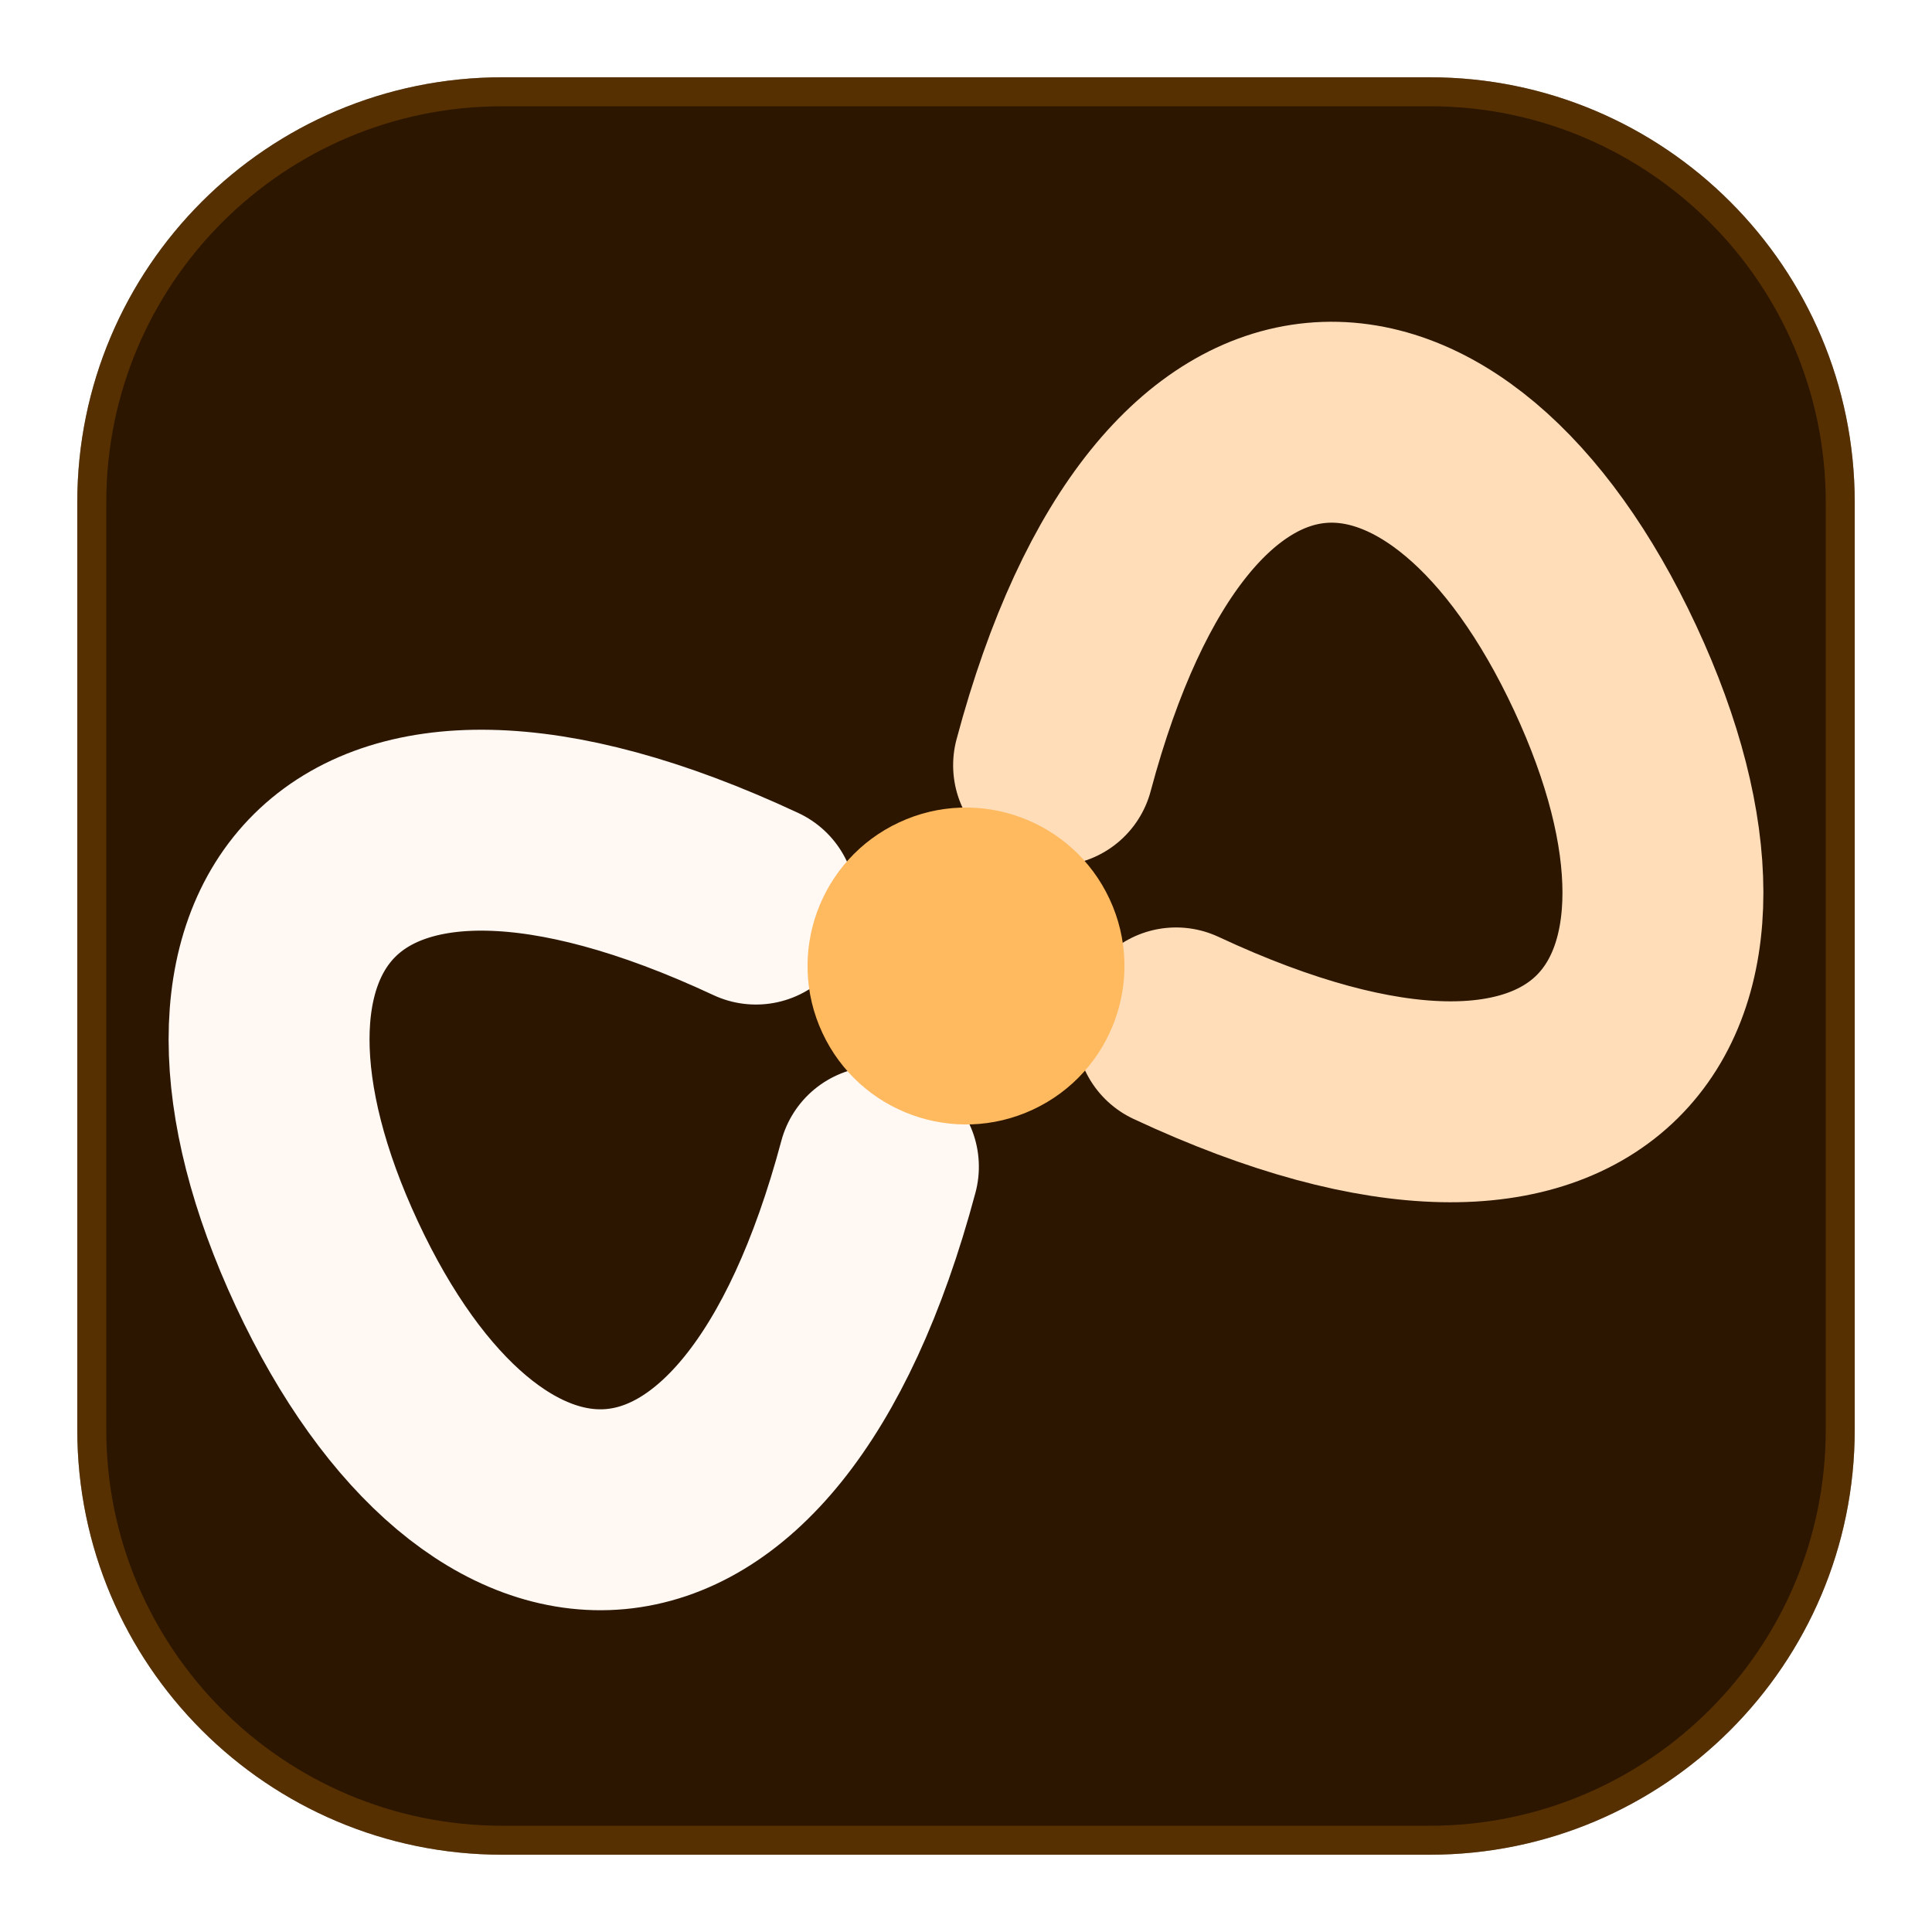
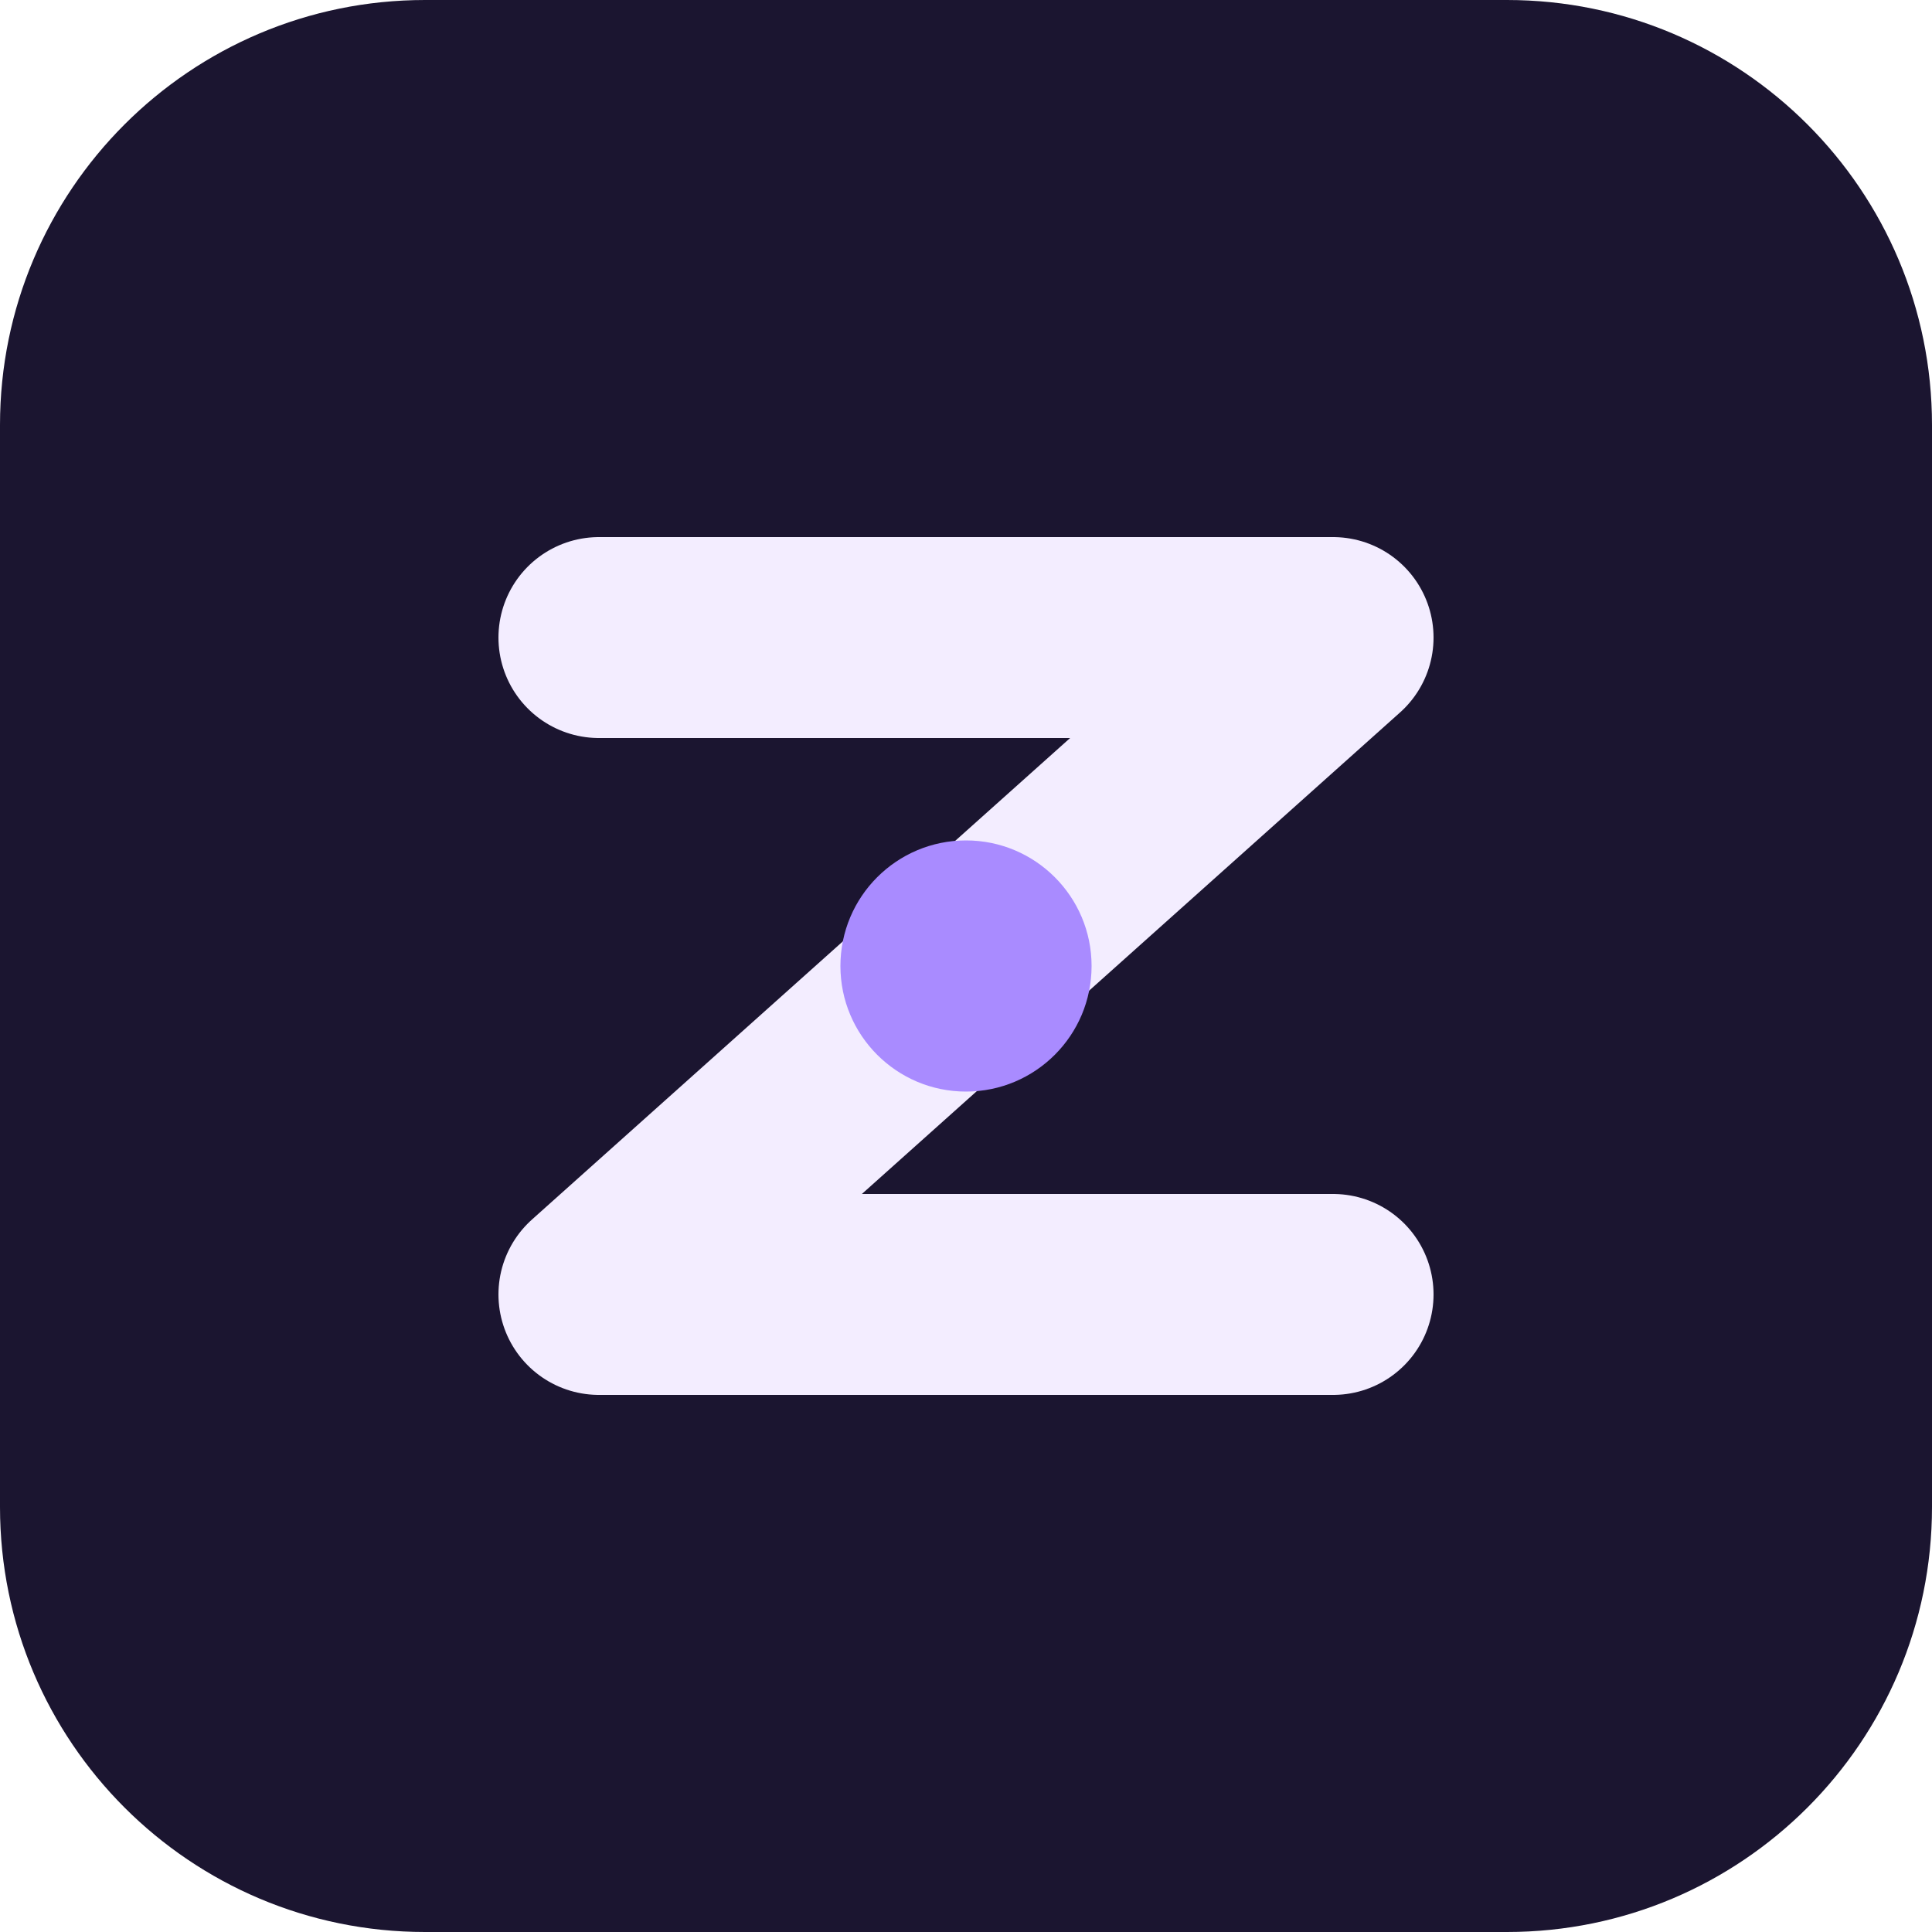
<svg xmlns="http://www.w3.org/2000/svg" viewBox="0 0 100 100" width="512" height="512">
-   <rect x="4" y="4" width="92" height="92" rx="22" fill="#2C1600" />
-   <rect x="4.75" y="4.75" width="90.5" height="90.5" rx="21.25" fill="none" stroke="#8A5100" stroke-opacity="0.45" stroke-width="1.5" />
-   <g transform="rotate(-25 50 50)">
-     <path d="M 41.5 42.5 C 26 24, 13.5 31, 13.5 50 C 13.5 69, 26 76, 41.5 57.5" fill="none" stroke="#FFF8F3" stroke-width="10.4" stroke-linecap="round" />
-     <path d="M 58.5 42.5 C 74 24, 86.5 31, 86.5 50 C 86.5 69, 74 76, 58.5 57.5" fill="none" stroke="#FFDDB8" stroke-width="10.4" stroke-linecap="round" />
-     <circle cx="50" cy="50" r="8.2" fill="#FFB95F" />
-   </g>
+   <rect width="100" height="100" rx="22" fill="#1B1530" />
+   <path d="M31 33H69L31 67H69" fill="none" stroke="#F3EDFF" stroke-width="10.4" stroke-linecap="round" stroke-linejoin="round" />
+   <circle cx="50" cy="50" r="6.5" fill="#A98BFF" />
</svg>
